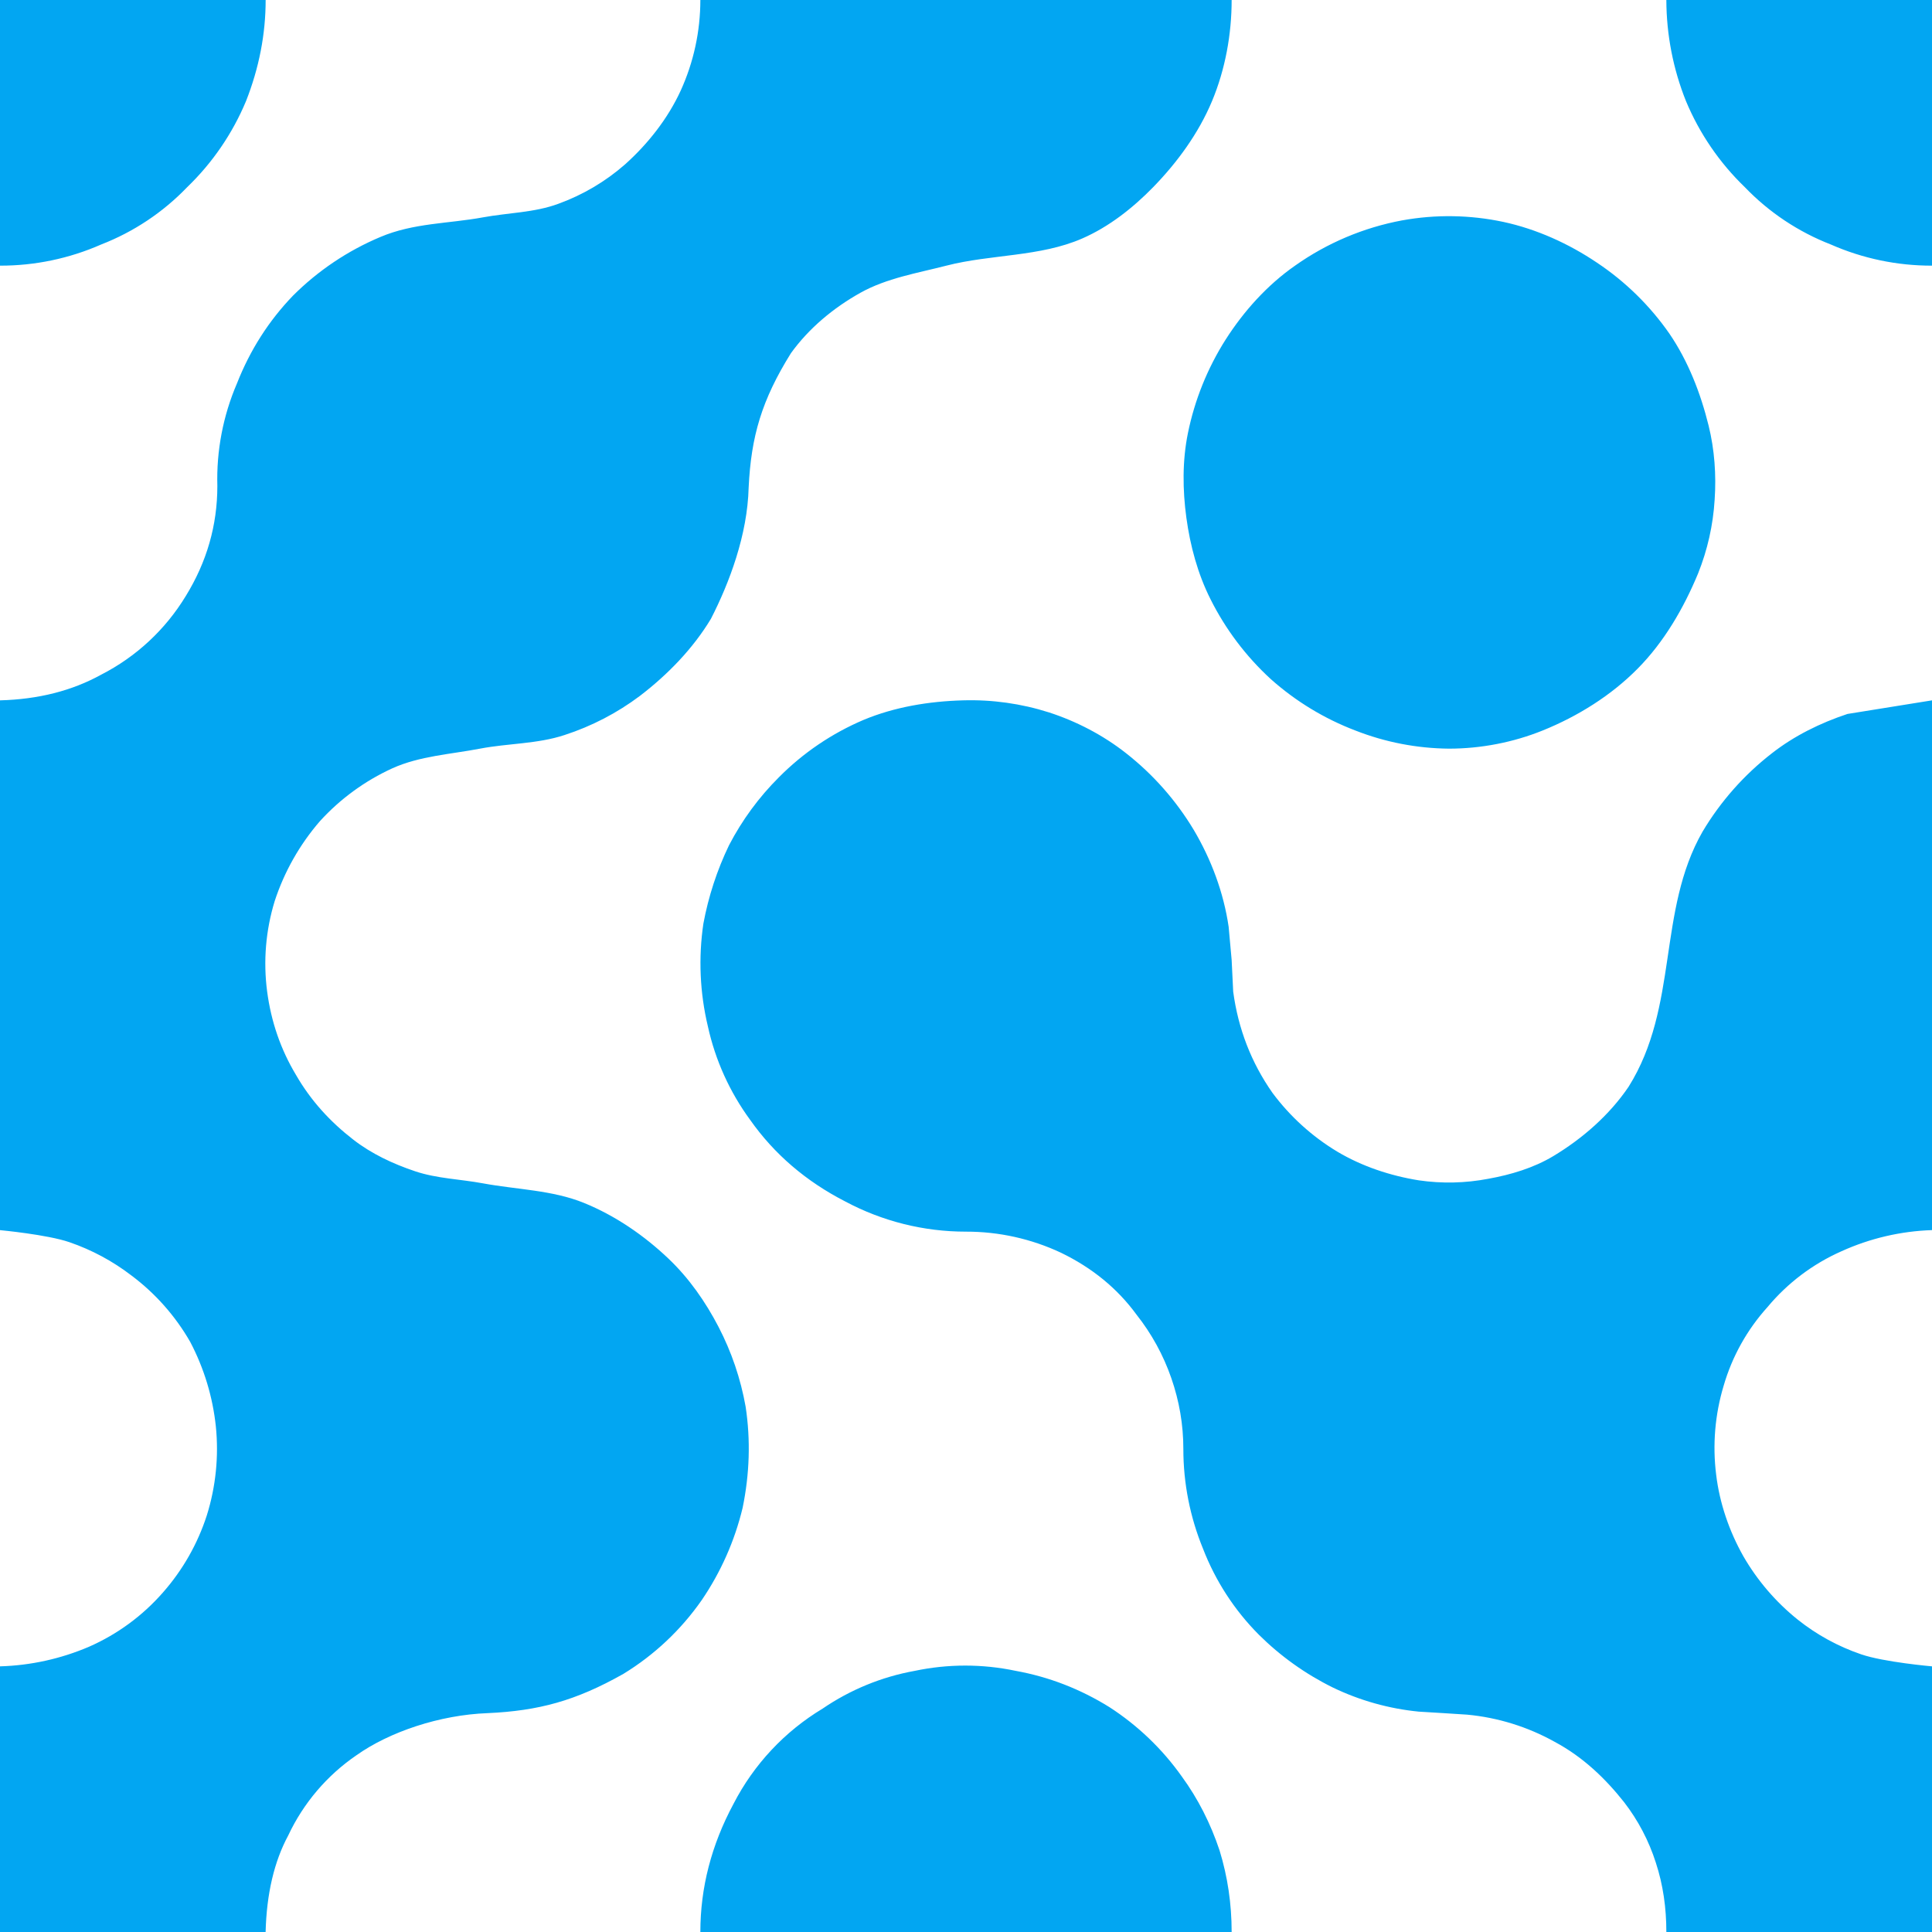
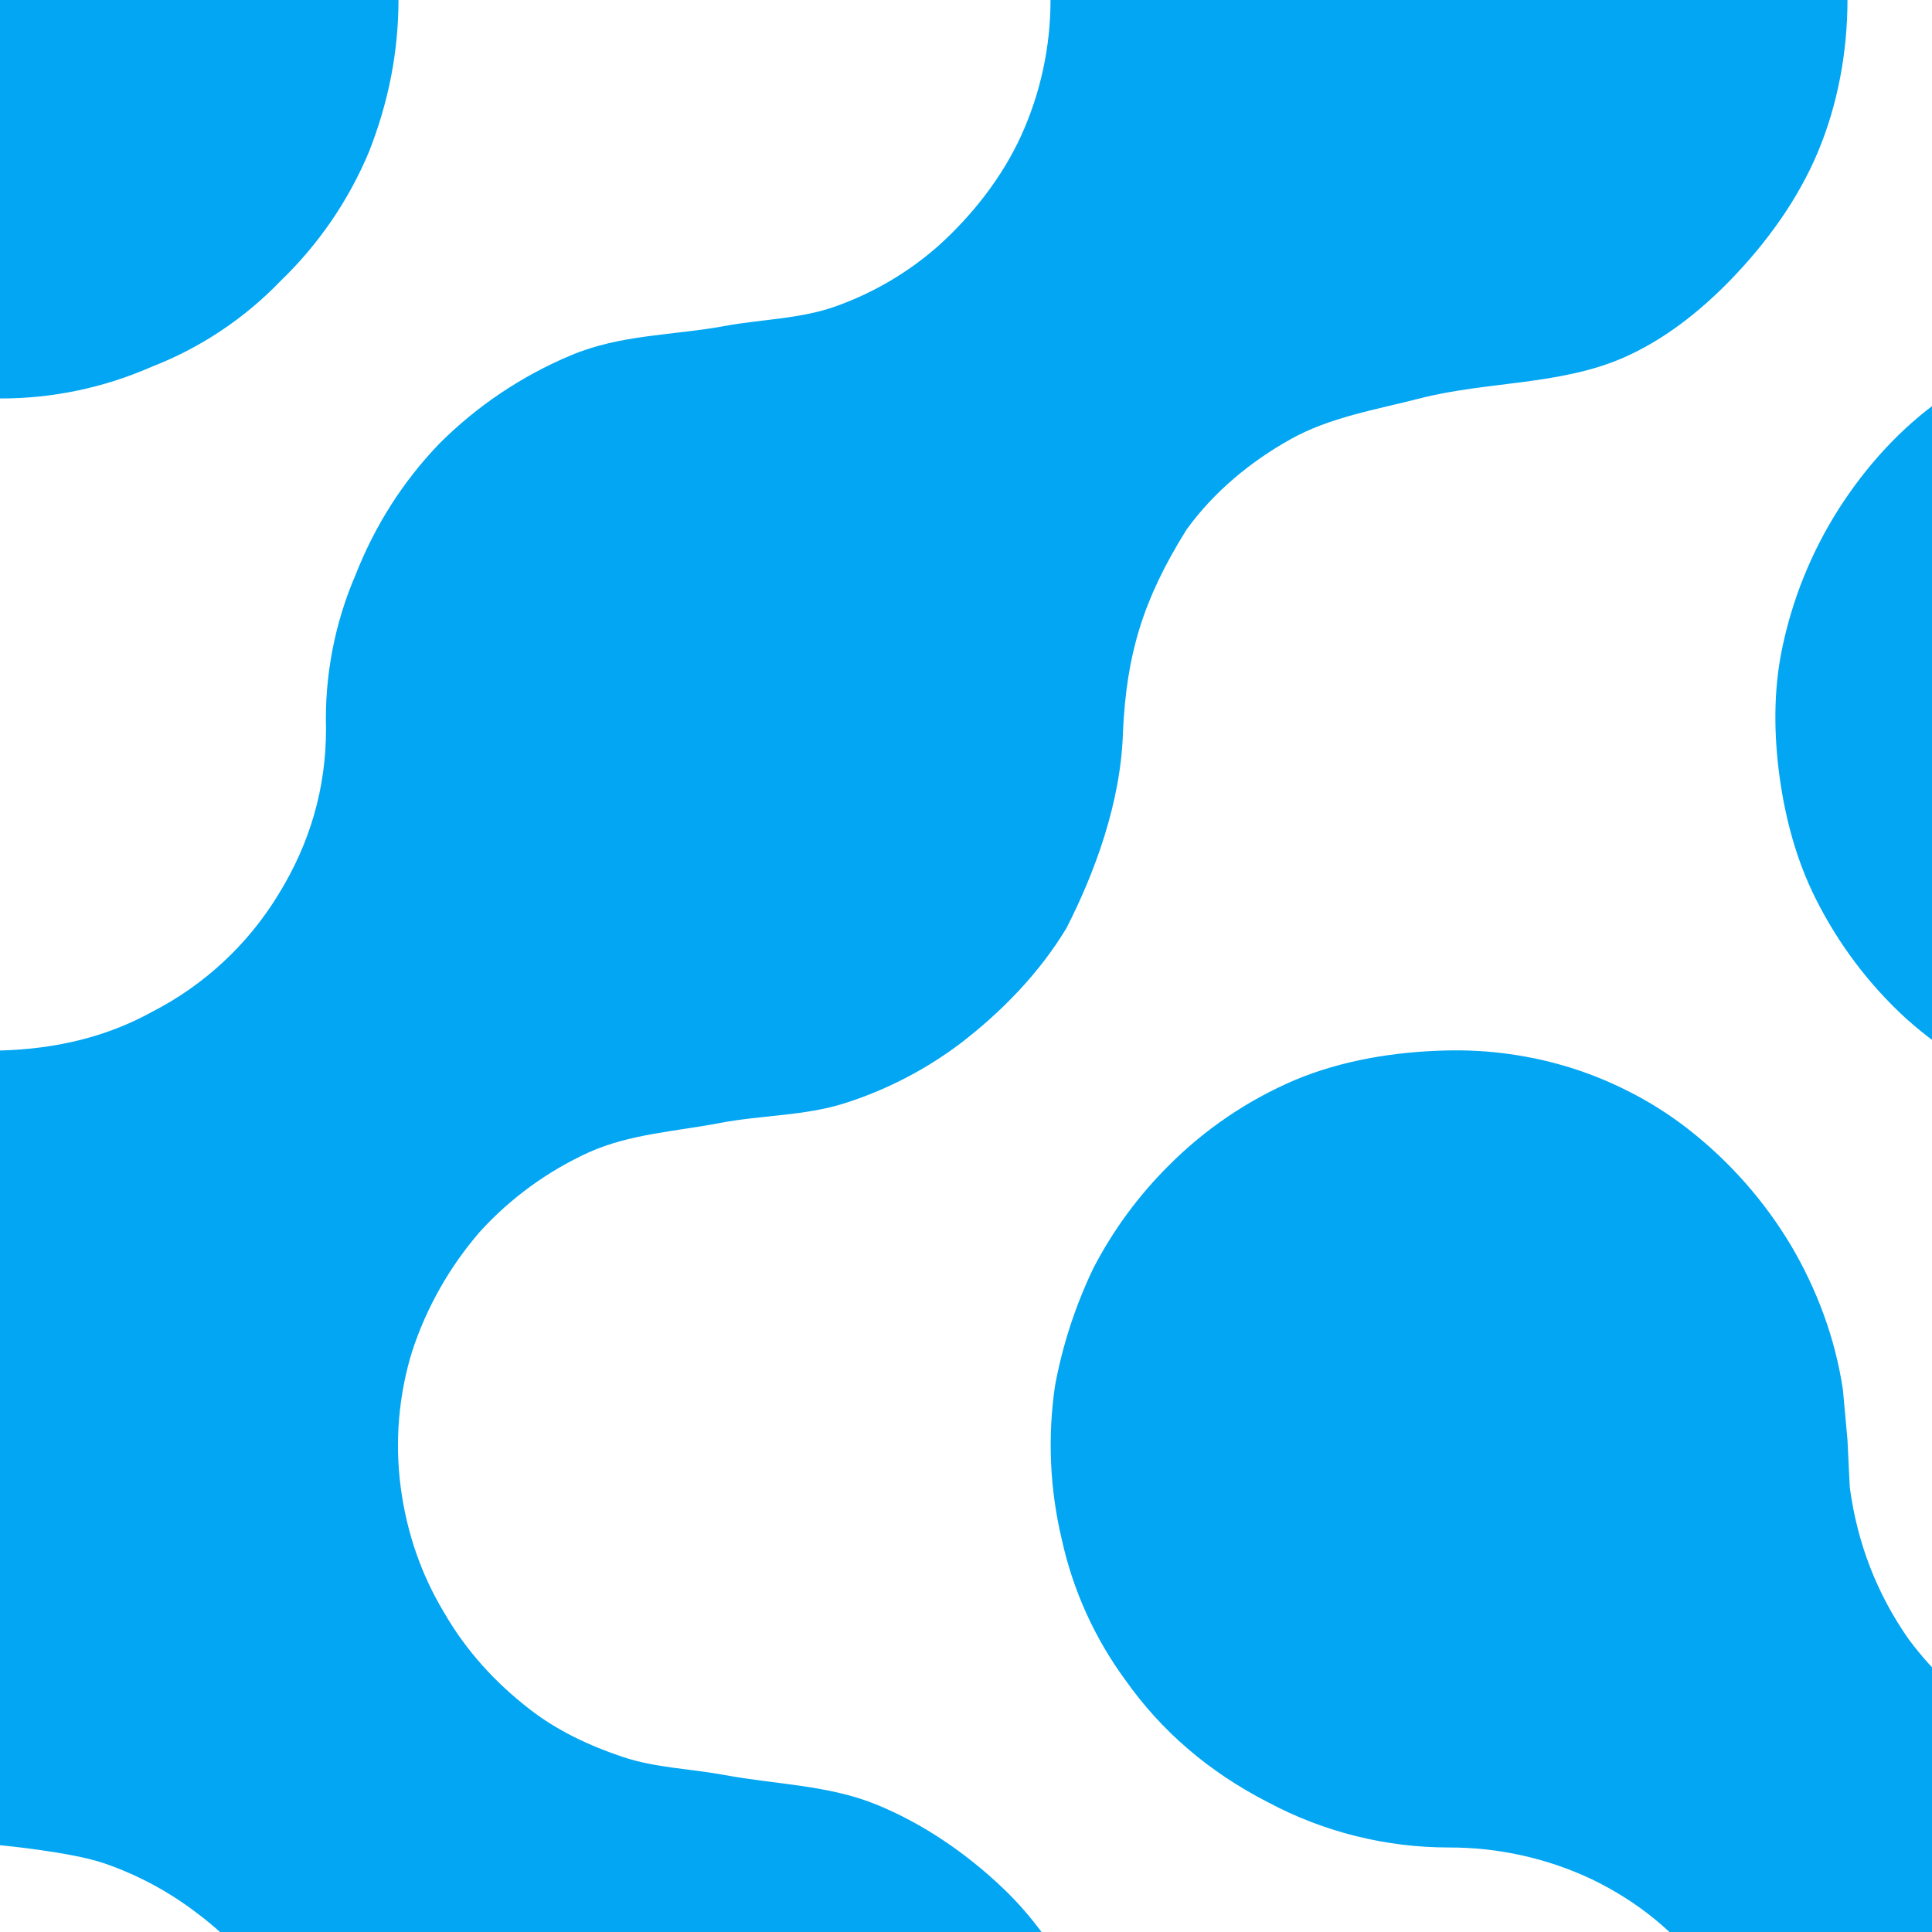
- <svg xmlns="http://www.w3.org/2000/svg" width="50" height="50" transform="scale(1)">
+ <svg xmlns="http://www.w3.org/2000/svg" width="50" height="50" transform="scale(1.5)">
  <rect x="0" y="0" width="100%" height="100%" fill="hsla(0,0%,100%,1)" />
  <path d="M31.875 0c0 .885-.165 1.797-.508 2.617-.347.83-.896 1.583-1.523 2.227-.527.54-1.144 1.026-1.836 1.328-1.095.478-2.358.405-3.516.703-.754.194-1.547.323-2.226.703-.693.388-1.328.912-1.797 1.563-.756 1.214-1.03 2.15-1.094 3.476-.031 1.227-.498 2.465-.977 3.399-.466.773-1.118 1.443-1.835 1.992a6.679 6.679 0 01-1.954 1.015c-.7.232-1.462.213-2.187.352-.76.146-1.56.189-2.266.508a5.787 5.787 0 00-1.875 1.367 6.02 6.02 0 00-1.172 2.07 5.528 5.528 0 00-.195 2.344c.104.781.352 1.497.742 2.148.39.678.894 1.222 1.485 1.68.473.368 1.033.63 1.601.82.564.19 1.173.204 1.758.313.874.162 1.794.172 2.617.508.81.33 1.555.842 2.188 1.445.526.501.95 1.107 1.289 1.758.338.651.573 1.341.703 2.07.13.86.104 1.732-.078 2.617a7.252 7.252 0 01-1.055 2.383 6.78 6.78 0 01-2.031 1.914c-1.234.697-2.193.956-3.516 1.016-1.234.046-2.539.483-3.398 1.094A5.179 5.179 0 007.46 47.5c-.365.677-.56 1.51-.586 2.5H0v-6.875a6.315 6.315 0 002.305-.508 5.458 5.458 0 001.914-1.406 5.645 5.645 0 001.133-1.992 5.764 5.764 0 00.234-2.305 6.076 6.076 0 00-.664-2.187 5.666 5.666 0 00-1.524-1.72 5.648 5.648 0 00-1.601-.859C1.222 31.95 0 31.836 0 31.836V18.125c.99-.026 1.862-.247 2.617-.664a5.471 5.471 0 002.188-2.031c.547-.886.82-1.836.82-2.852a6.27 6.27 0 01.508-2.656c.338-.86.82-1.615 1.445-2.266a7.086 7.086 0 012.266-1.523c.86-.365 1.77-.344 2.656-.508.65-.12 1.333-.121 1.953-.352a5.43 5.43 0 001.719-1.015c.596-.533 1.112-1.188 1.445-1.914A5.656 5.656 0 0018.125 0m0 50c0-1.146.286-2.253.86-3.32a6.173 6.173 0 012.304-2.461 6.164 6.164 0 012.383-.977 6.33 6.33 0 012.617 0c.86.156 1.667.469 2.422.938a6.861 6.861 0 011.875 1.797c.417.572.742 1.21.977 1.914.208.677.312 1.38.312 2.109m11.25 0c0-.625-.084-1.221-.273-1.797a5.078 5.078 0 00-.82-1.562c-.493-.623-1.068-1.172-1.798-1.563a5.758 5.758 0 00-2.265-.703l-.625-.04-.625-.038a6.61 6.61 0 01-2.227-.625 7.299 7.299 0 01-1.914-1.367 6.453 6.453 0 01-1.445-2.227 6.79 6.79 0 01-.508-2.578c0-.625-.104-1.237-.312-1.836a5.595 5.595 0 00-.899-1.64c-.495-.678-1.146-1.211-1.953-1.602A5.752 5.752 0 0025 31.875a6.618 6.618 0 01-3.125-.781c-1.016-.521-1.836-1.224-2.46-2.11a6.42 6.42 0 01-1.095-2.421 7.03 7.03 0 01-.117-2.657 8.07 8.07 0 01.664-2.031 7.113 7.113 0 011.29-1.758 6.875 6.875 0 012.187-1.484c.808-.338 1.702-.484 2.578-.508a6.68 6.68 0 012.226.312c.715.232 1.402.59 1.993 1.055a7.293 7.293 0 011.757 1.992c.451.763.769 1.615.899 2.5l.078.86.04.82c.13.964.468 1.836 1.015 2.617a5.85 5.85 0 001.68 1.524c.64.381 1.373.624 2.109.742a5.397 5.397 0 001.797-.04c.583-.105 1.17-.28 1.68-.585.758-.455 1.456-1.065 1.952-1.797 1.305-2.082.736-4.545 1.914-6.602a7.282 7.282 0 011.797-2.03c.579-.452 1.25-.782 1.953-1.016L50 18.125v13.71a6.166 6.166 0 00-2.344.548 5.254 5.254 0 00-1.914 1.445 5.192 5.192 0 00-1.133 2.031 5.578 5.578 0 00-.195 2.305c.088.736.338 1.464.703 2.11a5.862 5.862 0 001.406 1.64 5.461 5.461 0 001.641.899c.586.203 1.836.312 1.836.312V50m0-43.125a6.46 6.46 0 01-2.617-.547 6.193 6.193 0 01-2.227-1.484 6.648 6.648 0 01-1.523-2.227A7.086 7.086 0 0143.125 0H50M36.29 5.703a6.769 6.769 0 012.616.04c.86.185 1.692.562 2.422 1.054a7.035 7.035 0 011.875 1.836c.487.713.809 1.544 1.016 2.383.153.621.2 1.275.156 1.914a6.129 6.129 0 01-.43 1.914c-.372.897-.879 1.77-1.562 2.46-.688.697-1.554 1.236-2.461 1.602-.762.308-1.6.469-2.422.469a6.79 6.79 0 01-2.422-.469 7.08 7.08 0 01-2.187-1.328 7.137 7.137 0 01-1.563-2.07c-.33-.655-.526-1.383-.625-2.11-.098-.722-.106-1.472.04-2.187a7.196 7.196 0 01.976-2.422c.47-.737 1.079-1.414 1.797-1.914a7.024 7.024 0 012.773-1.172M0 0h6.875c0 .885-.17 1.758-.508 2.617a6.648 6.648 0 01-1.523 2.227 6.193 6.193 0 01-2.227 1.484A6.46 6.46 0 010 6.875z" stroke-width="1" stroke="none" fill="hsla(199, 98%, 48%, 1)" />
</svg>
